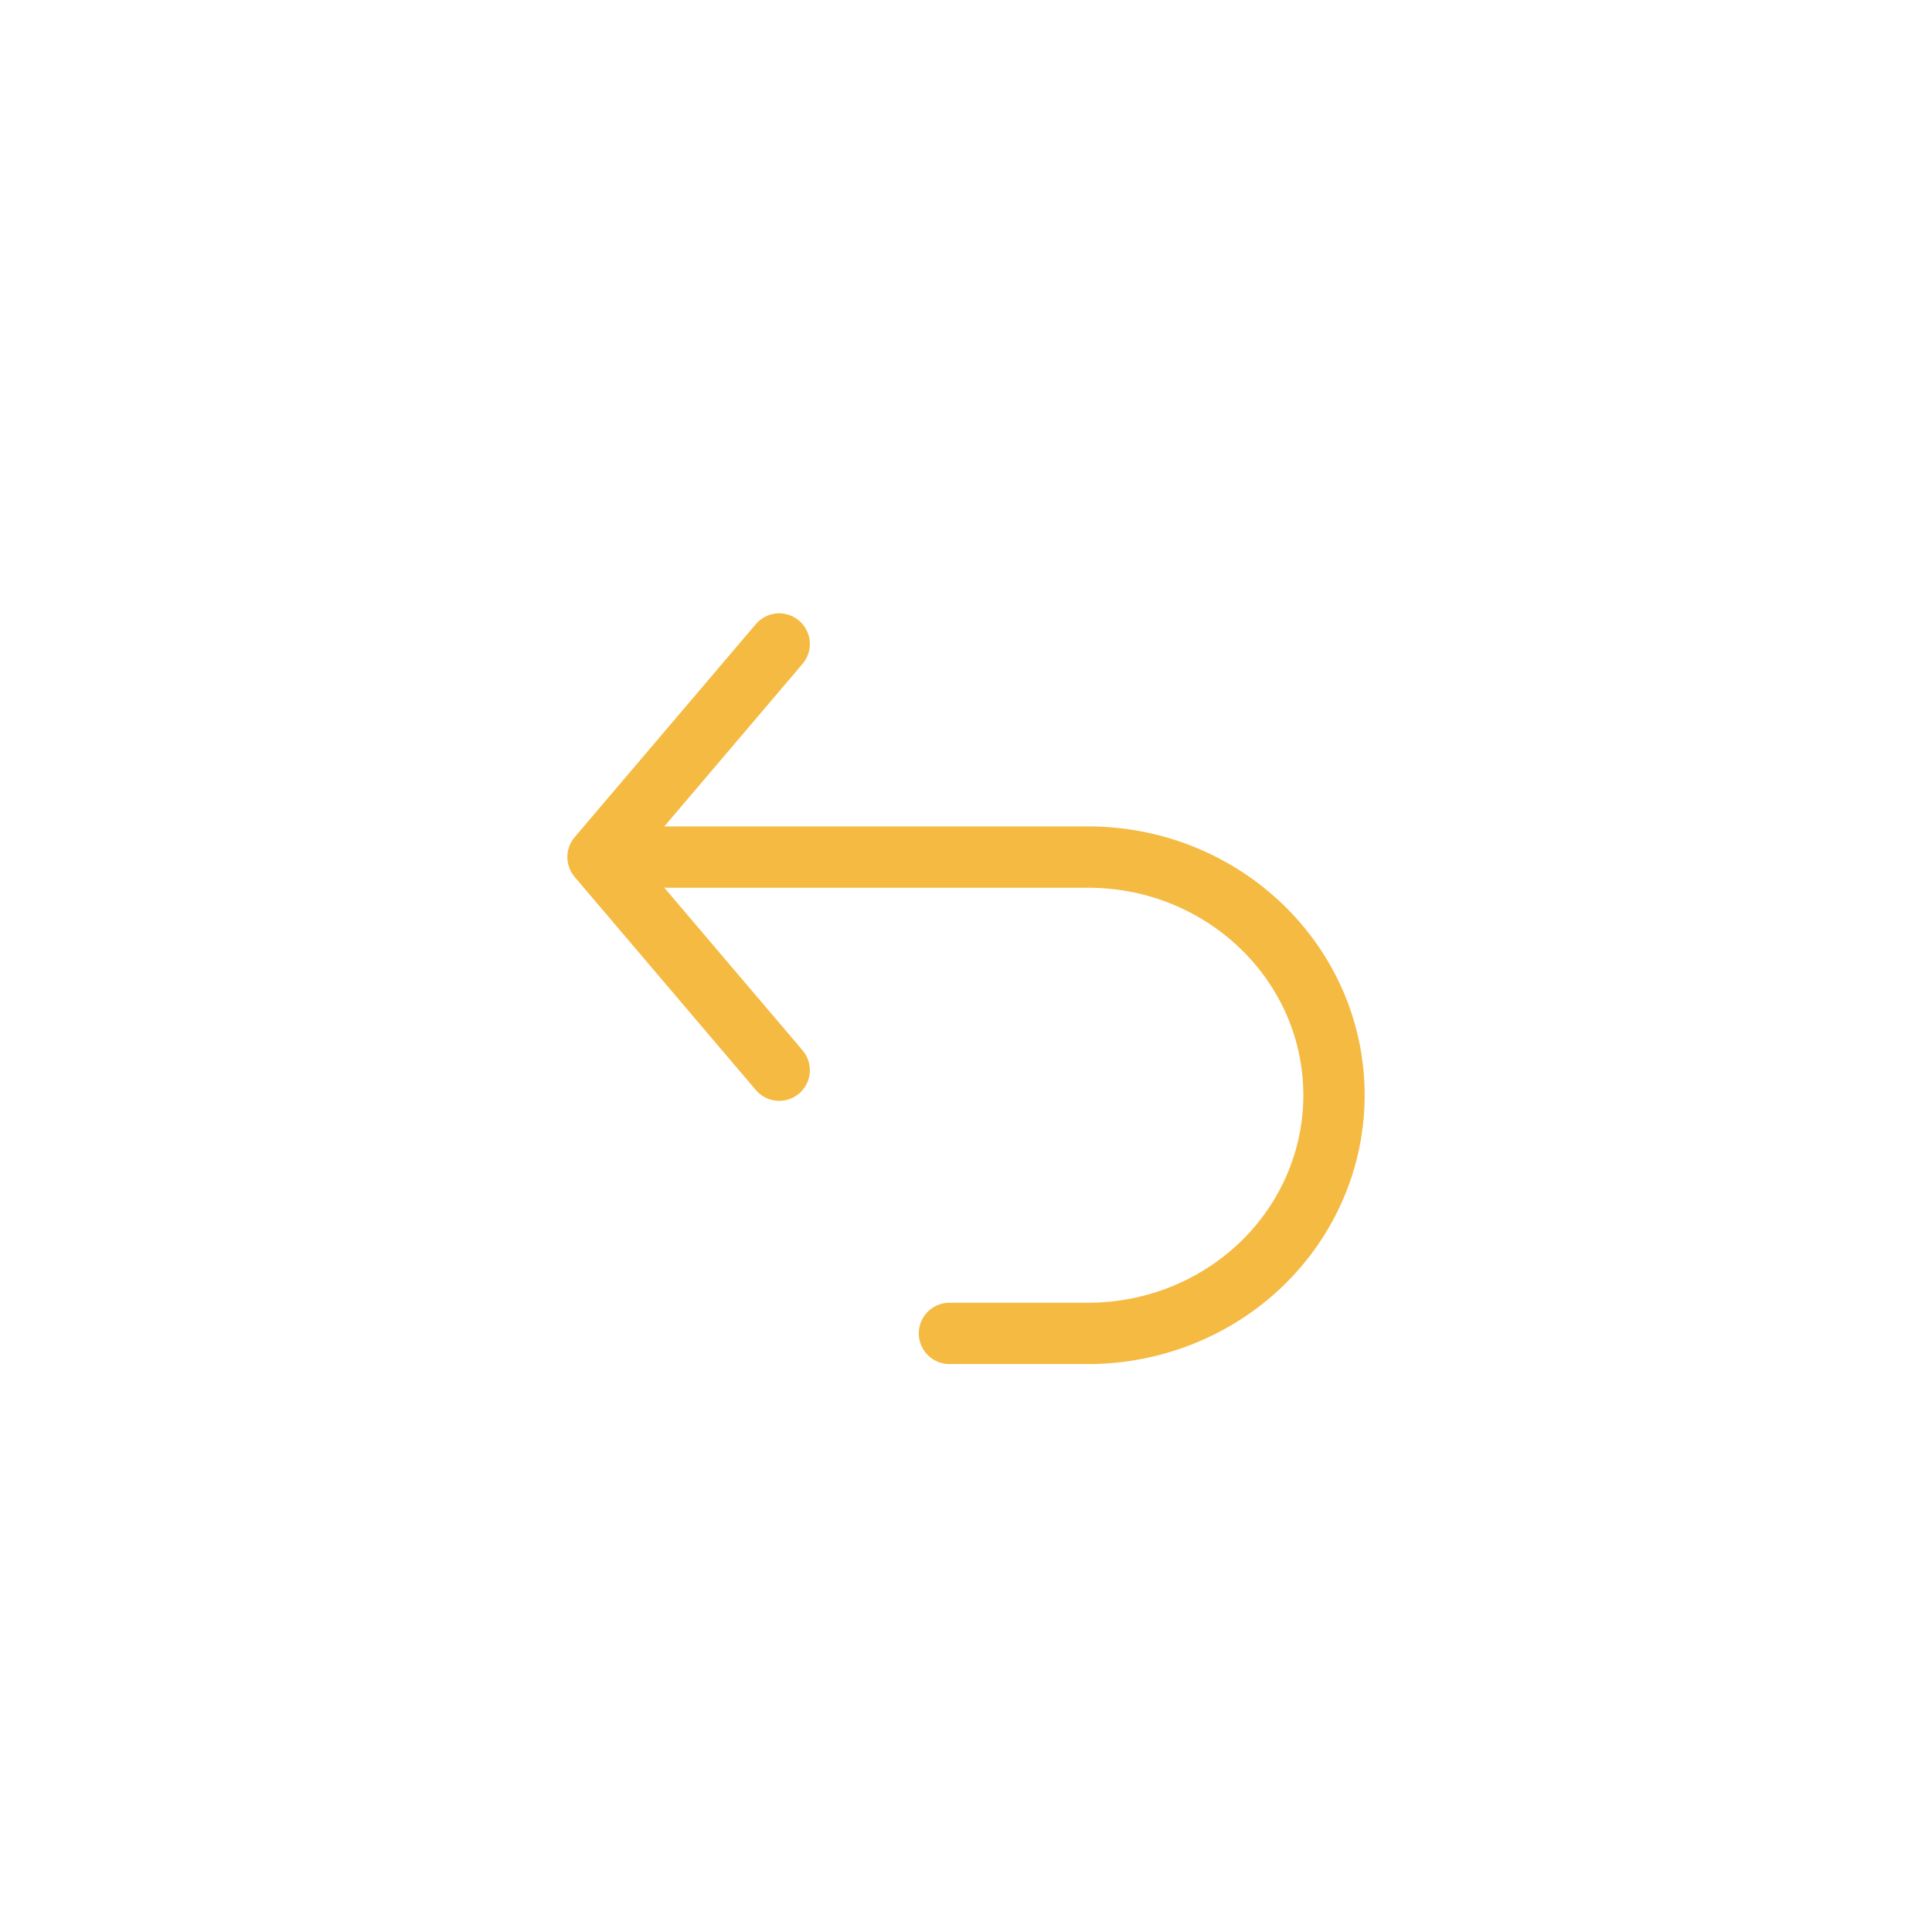
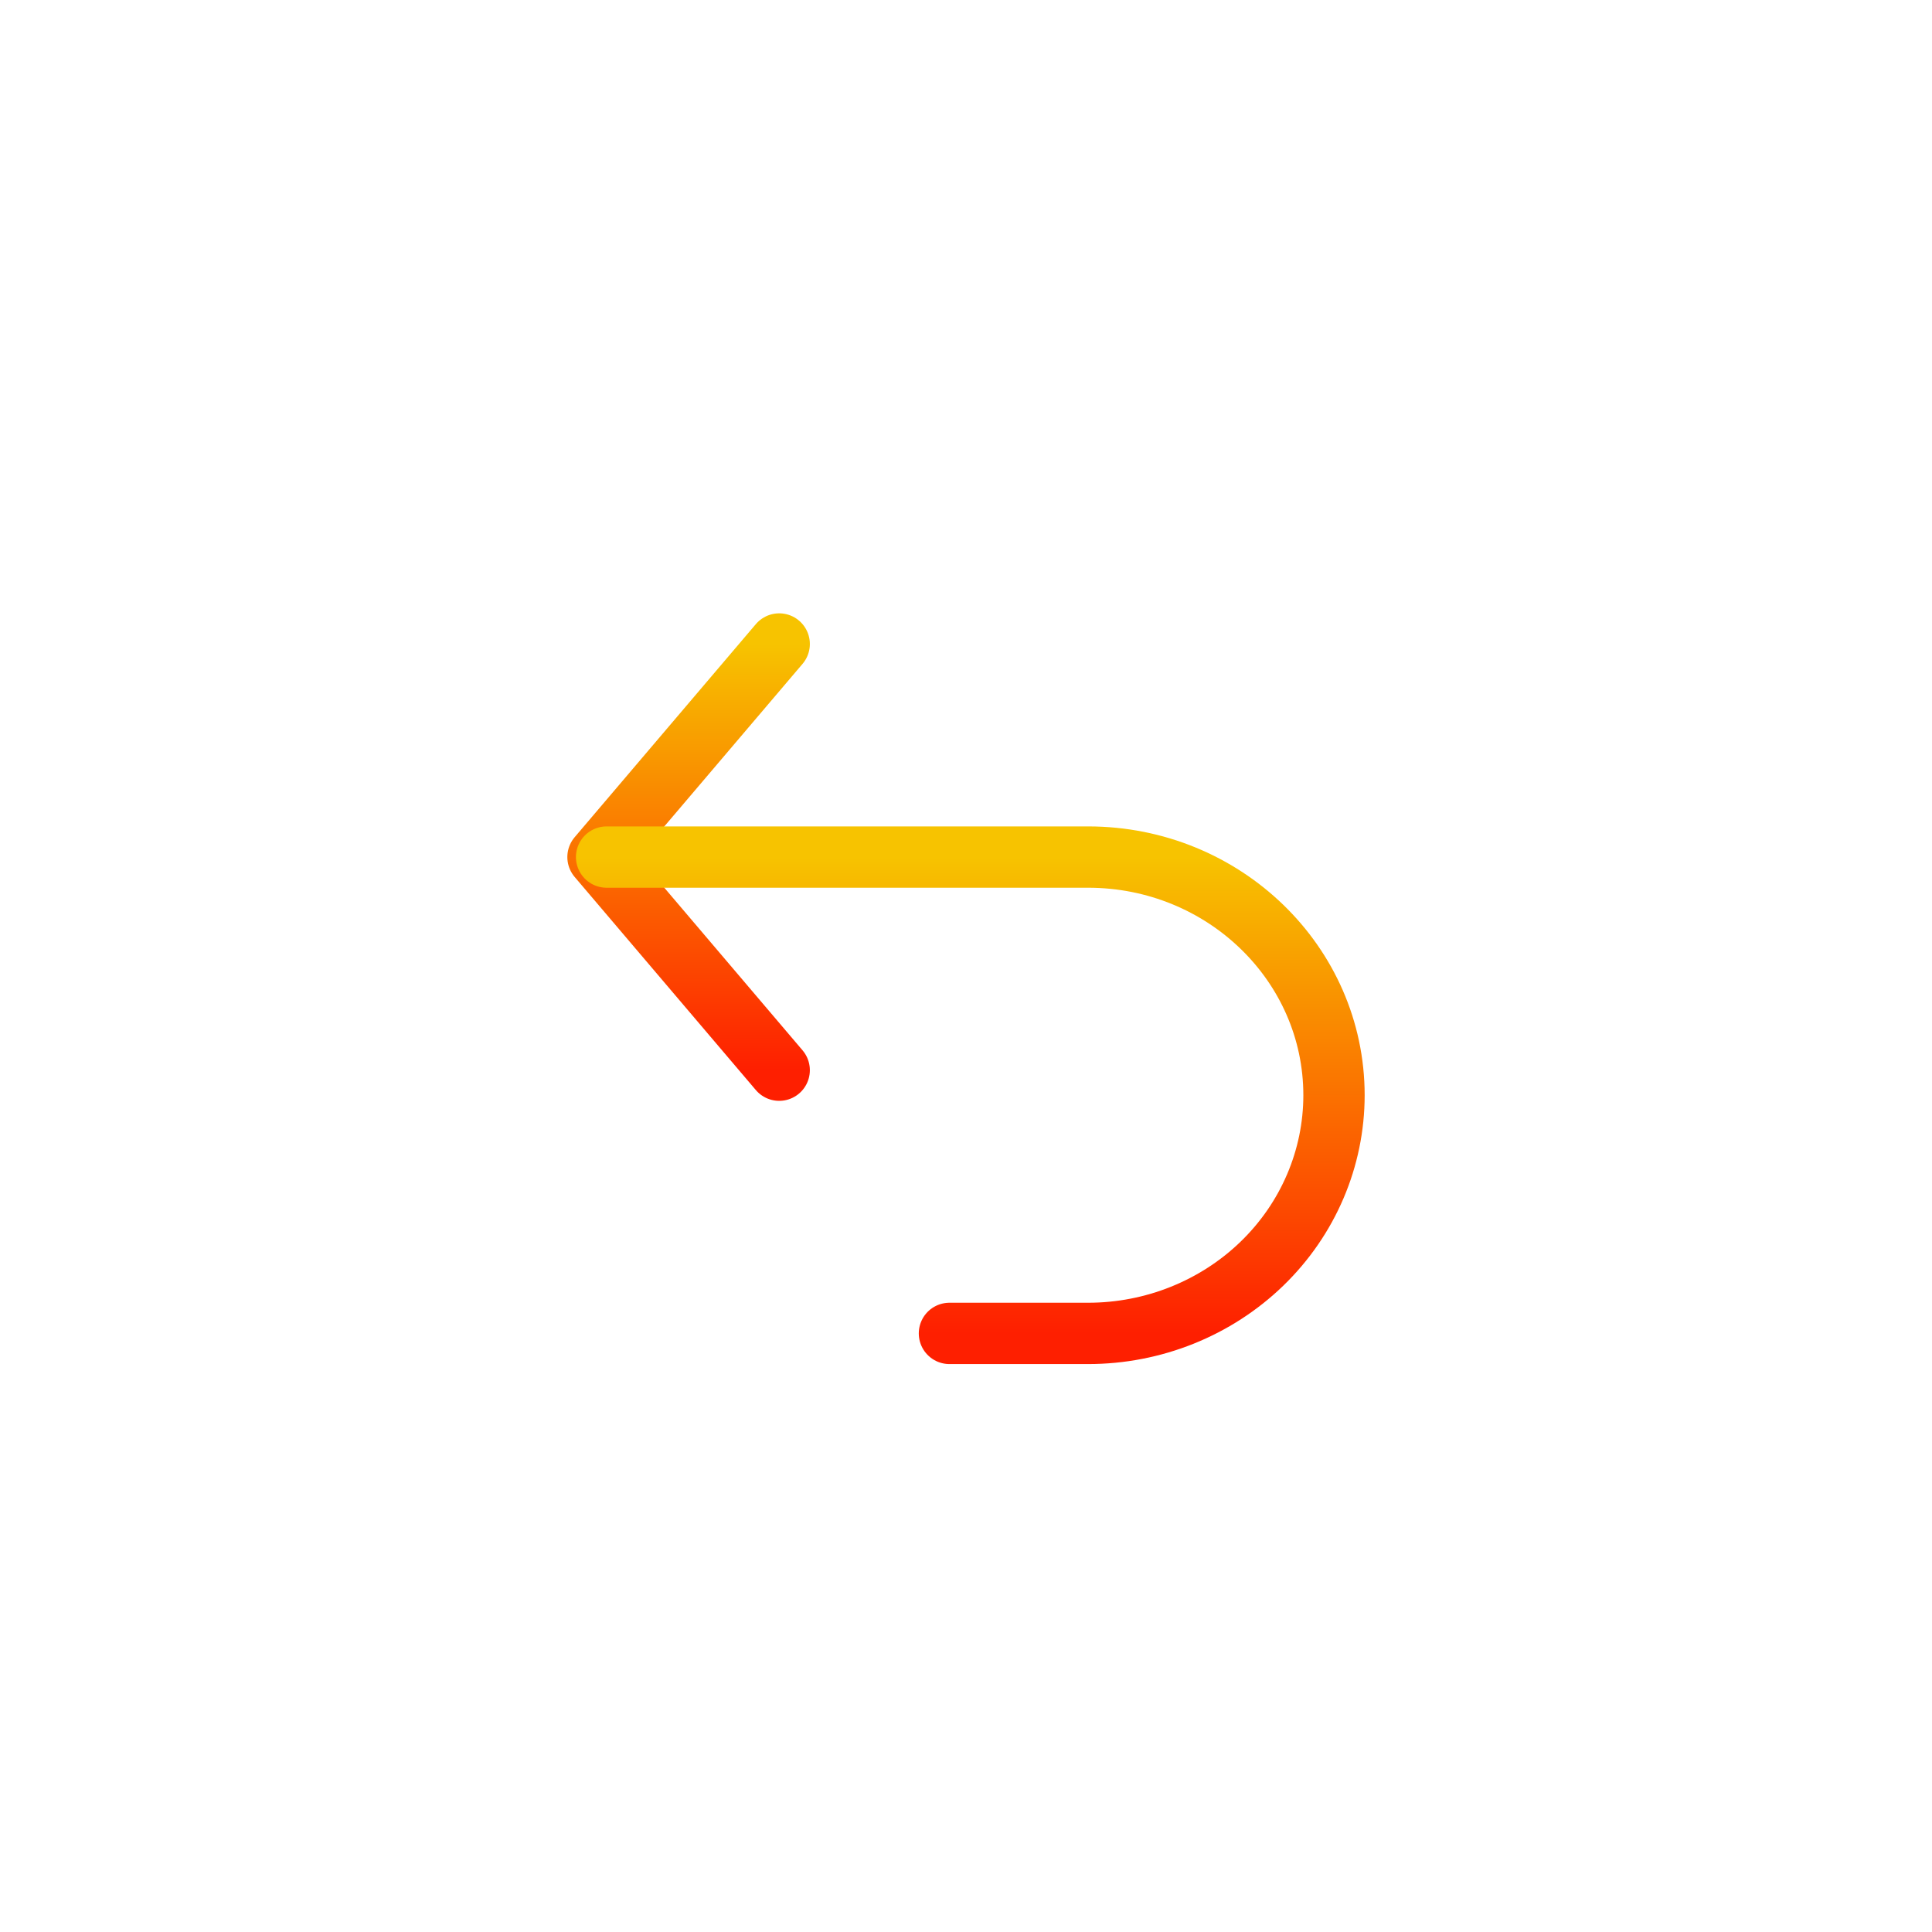
<svg xmlns="http://www.w3.org/2000/svg" width="42" height="42" viewBox="0 0 42 42" fill="none">
-   <path d="M16.939 14L13 18.632L16.939 23.265" stroke="#F5BA42" stroke-width="1.333" stroke-linecap="round" stroke-linejoin="round" />
-   <path d="M13.187 18.632H23.655C26.606 18.633 28.999 20.949 29 23.808V23.808C29 25.181 28.438 26.498 27.435 27.47C26.432 28.441 25.072 28.987 23.654 28.987H20.64" stroke="#F5BA42" stroke-width="1.333" stroke-linecap="round" />
+   <path d="M16.939 14L13 18.632L16.939 23.265" stroke="url(#paint0_linear)" stroke-width="1.333" stroke-linecap="round" stroke-linejoin="round" />
+   <path d="M13.187 18.632H23.655C26.606 18.633 28.999 20.95 29 23.808V23.808C29 25.181 28.438 26.498 27.435 27.47C26.432 28.441 25.072 28.987 23.654 28.987H20.64" stroke="url(#paint1_linear)" stroke-width="1.333" stroke-linecap="round" />
+   <defs>
+     <linearGradient id="paint0_linear" x1="14.97" y1="14" x2="14.97" y2="23.265" gradientUnits="userSpaceOnUse">
+       <stop stop-color="#F7C300" />
+       <stop offset="1" stop-color="#FE1F00" />
+     </linearGradient>
+     <linearGradient id="paint1_linear" x1="21.093" y1="18.632" x2="21.093" y2="28.987" gradientUnits="userSpaceOnUse">
+       <stop stop-color="#F7C300" />
+       <stop offset="1" stop-color="#FE1F00" />
+     </linearGradient>
+   </defs>
</svg>
